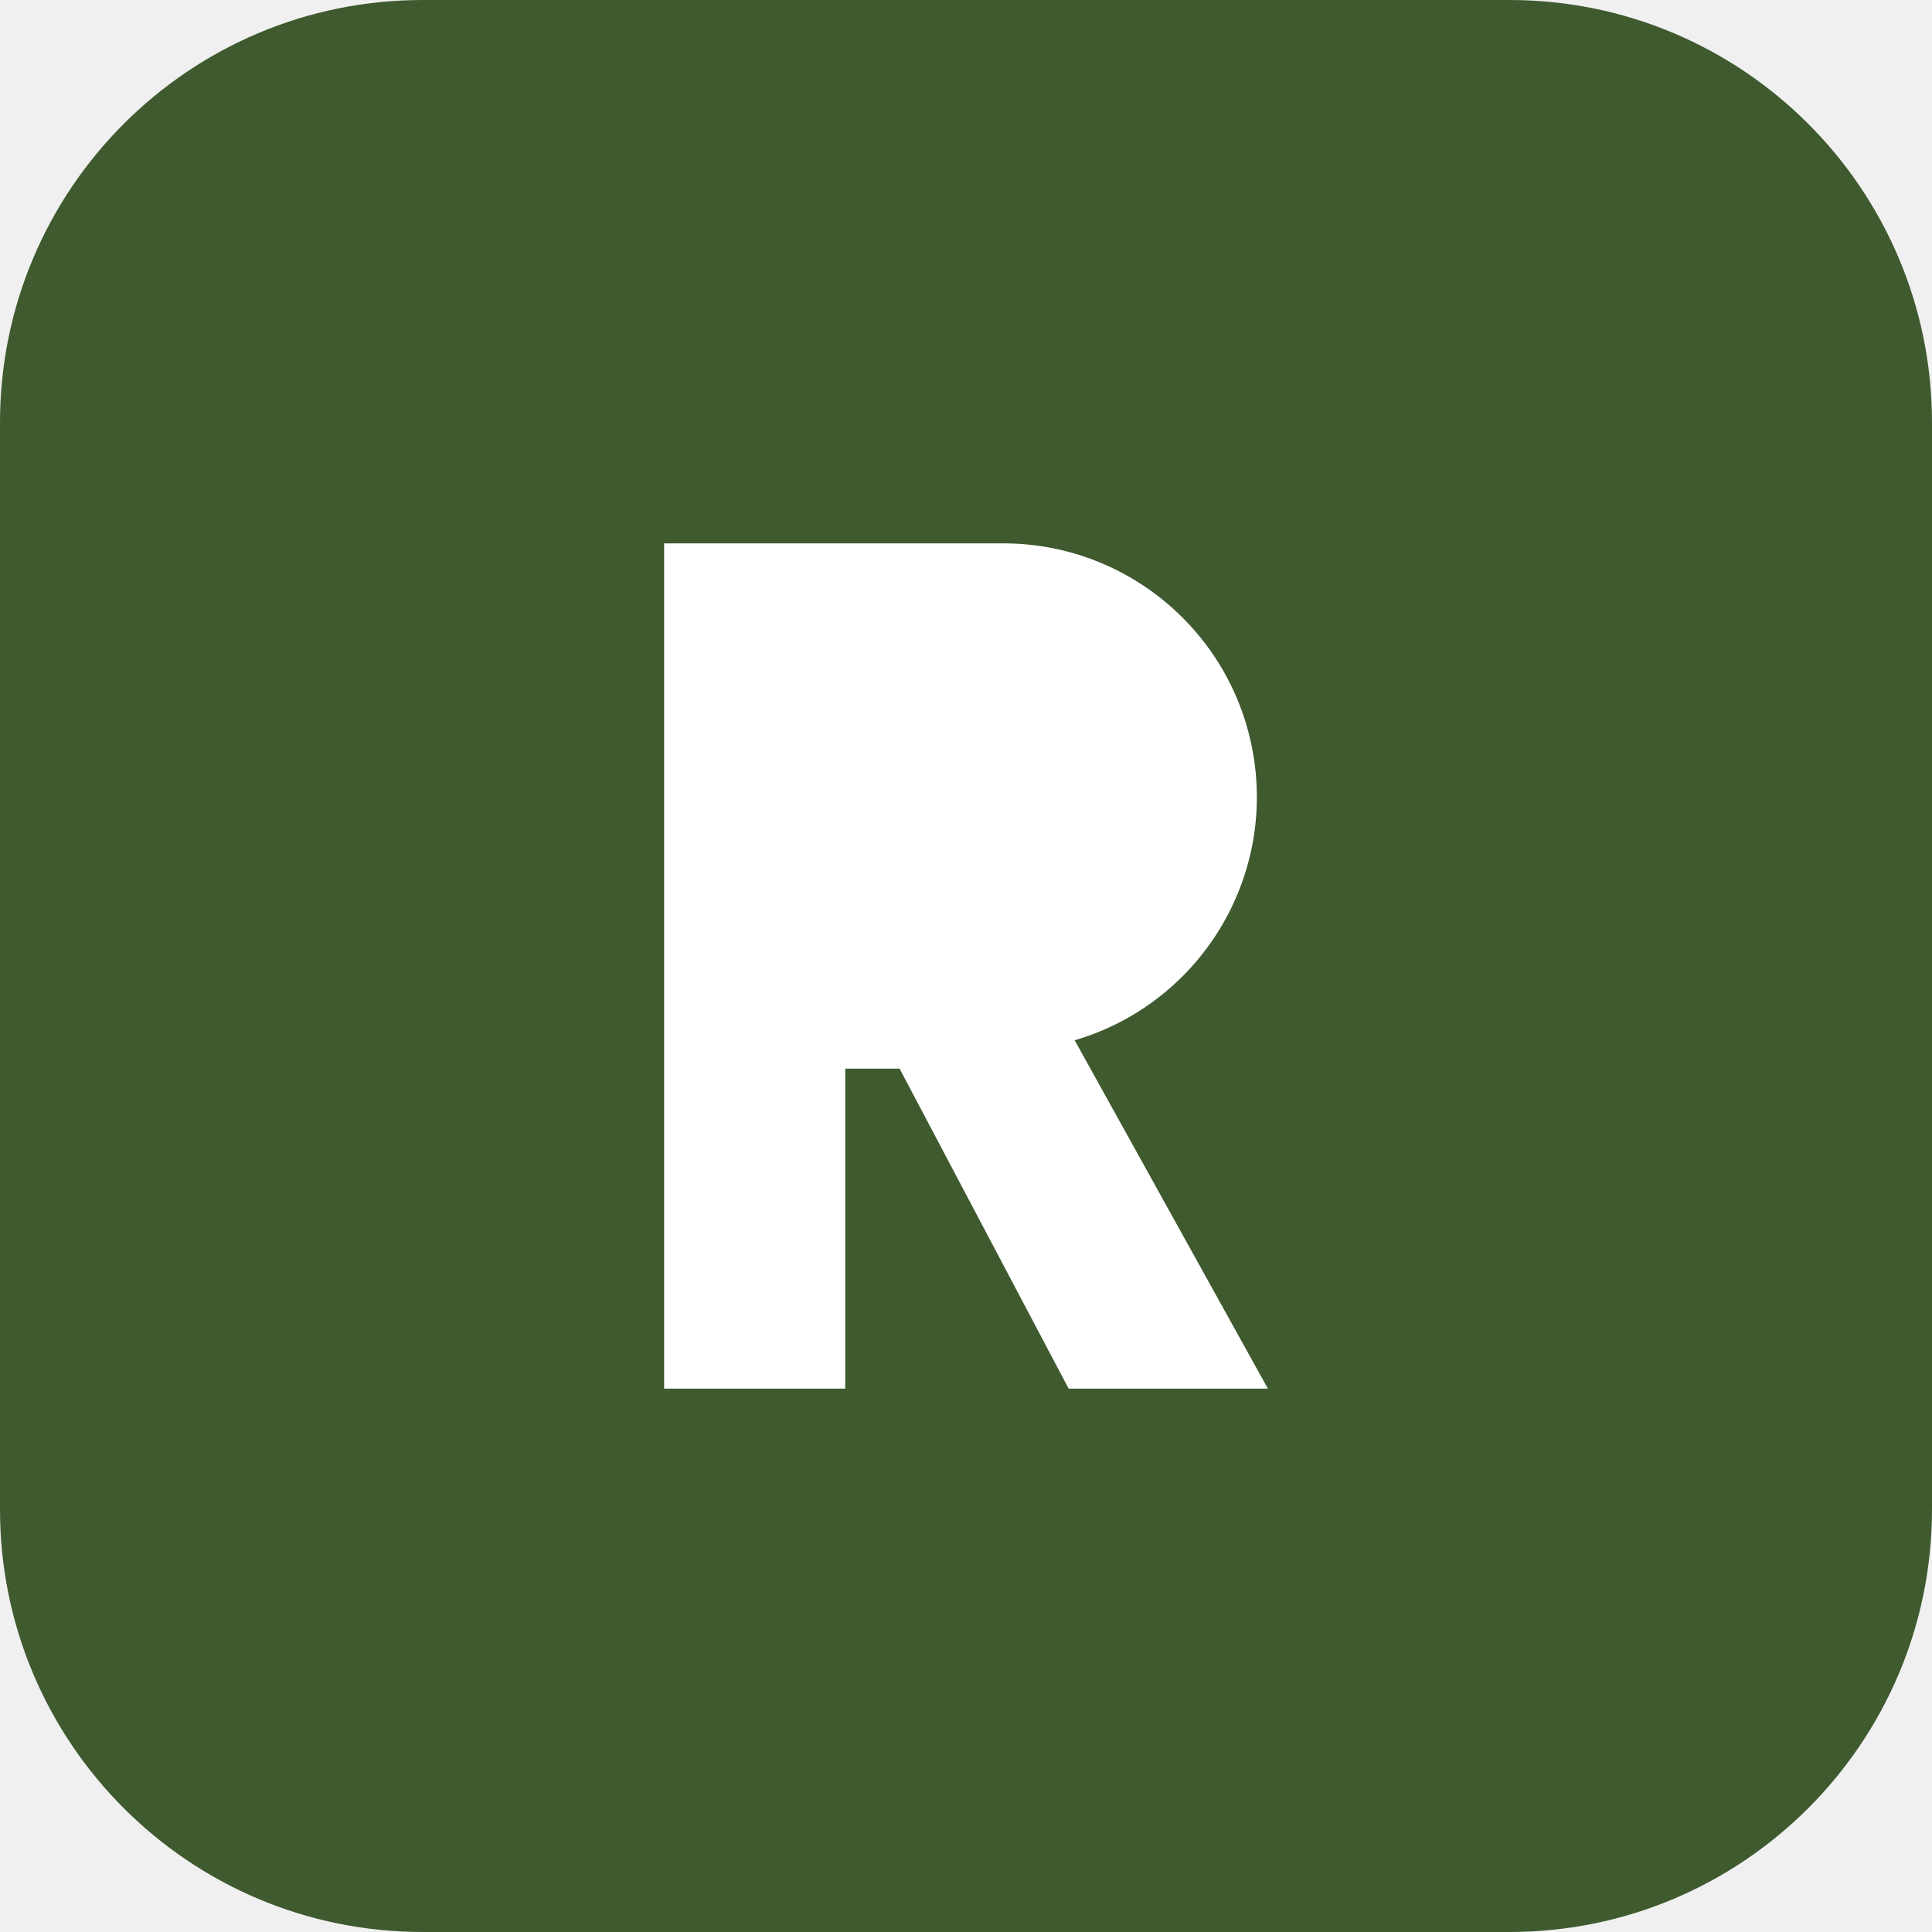
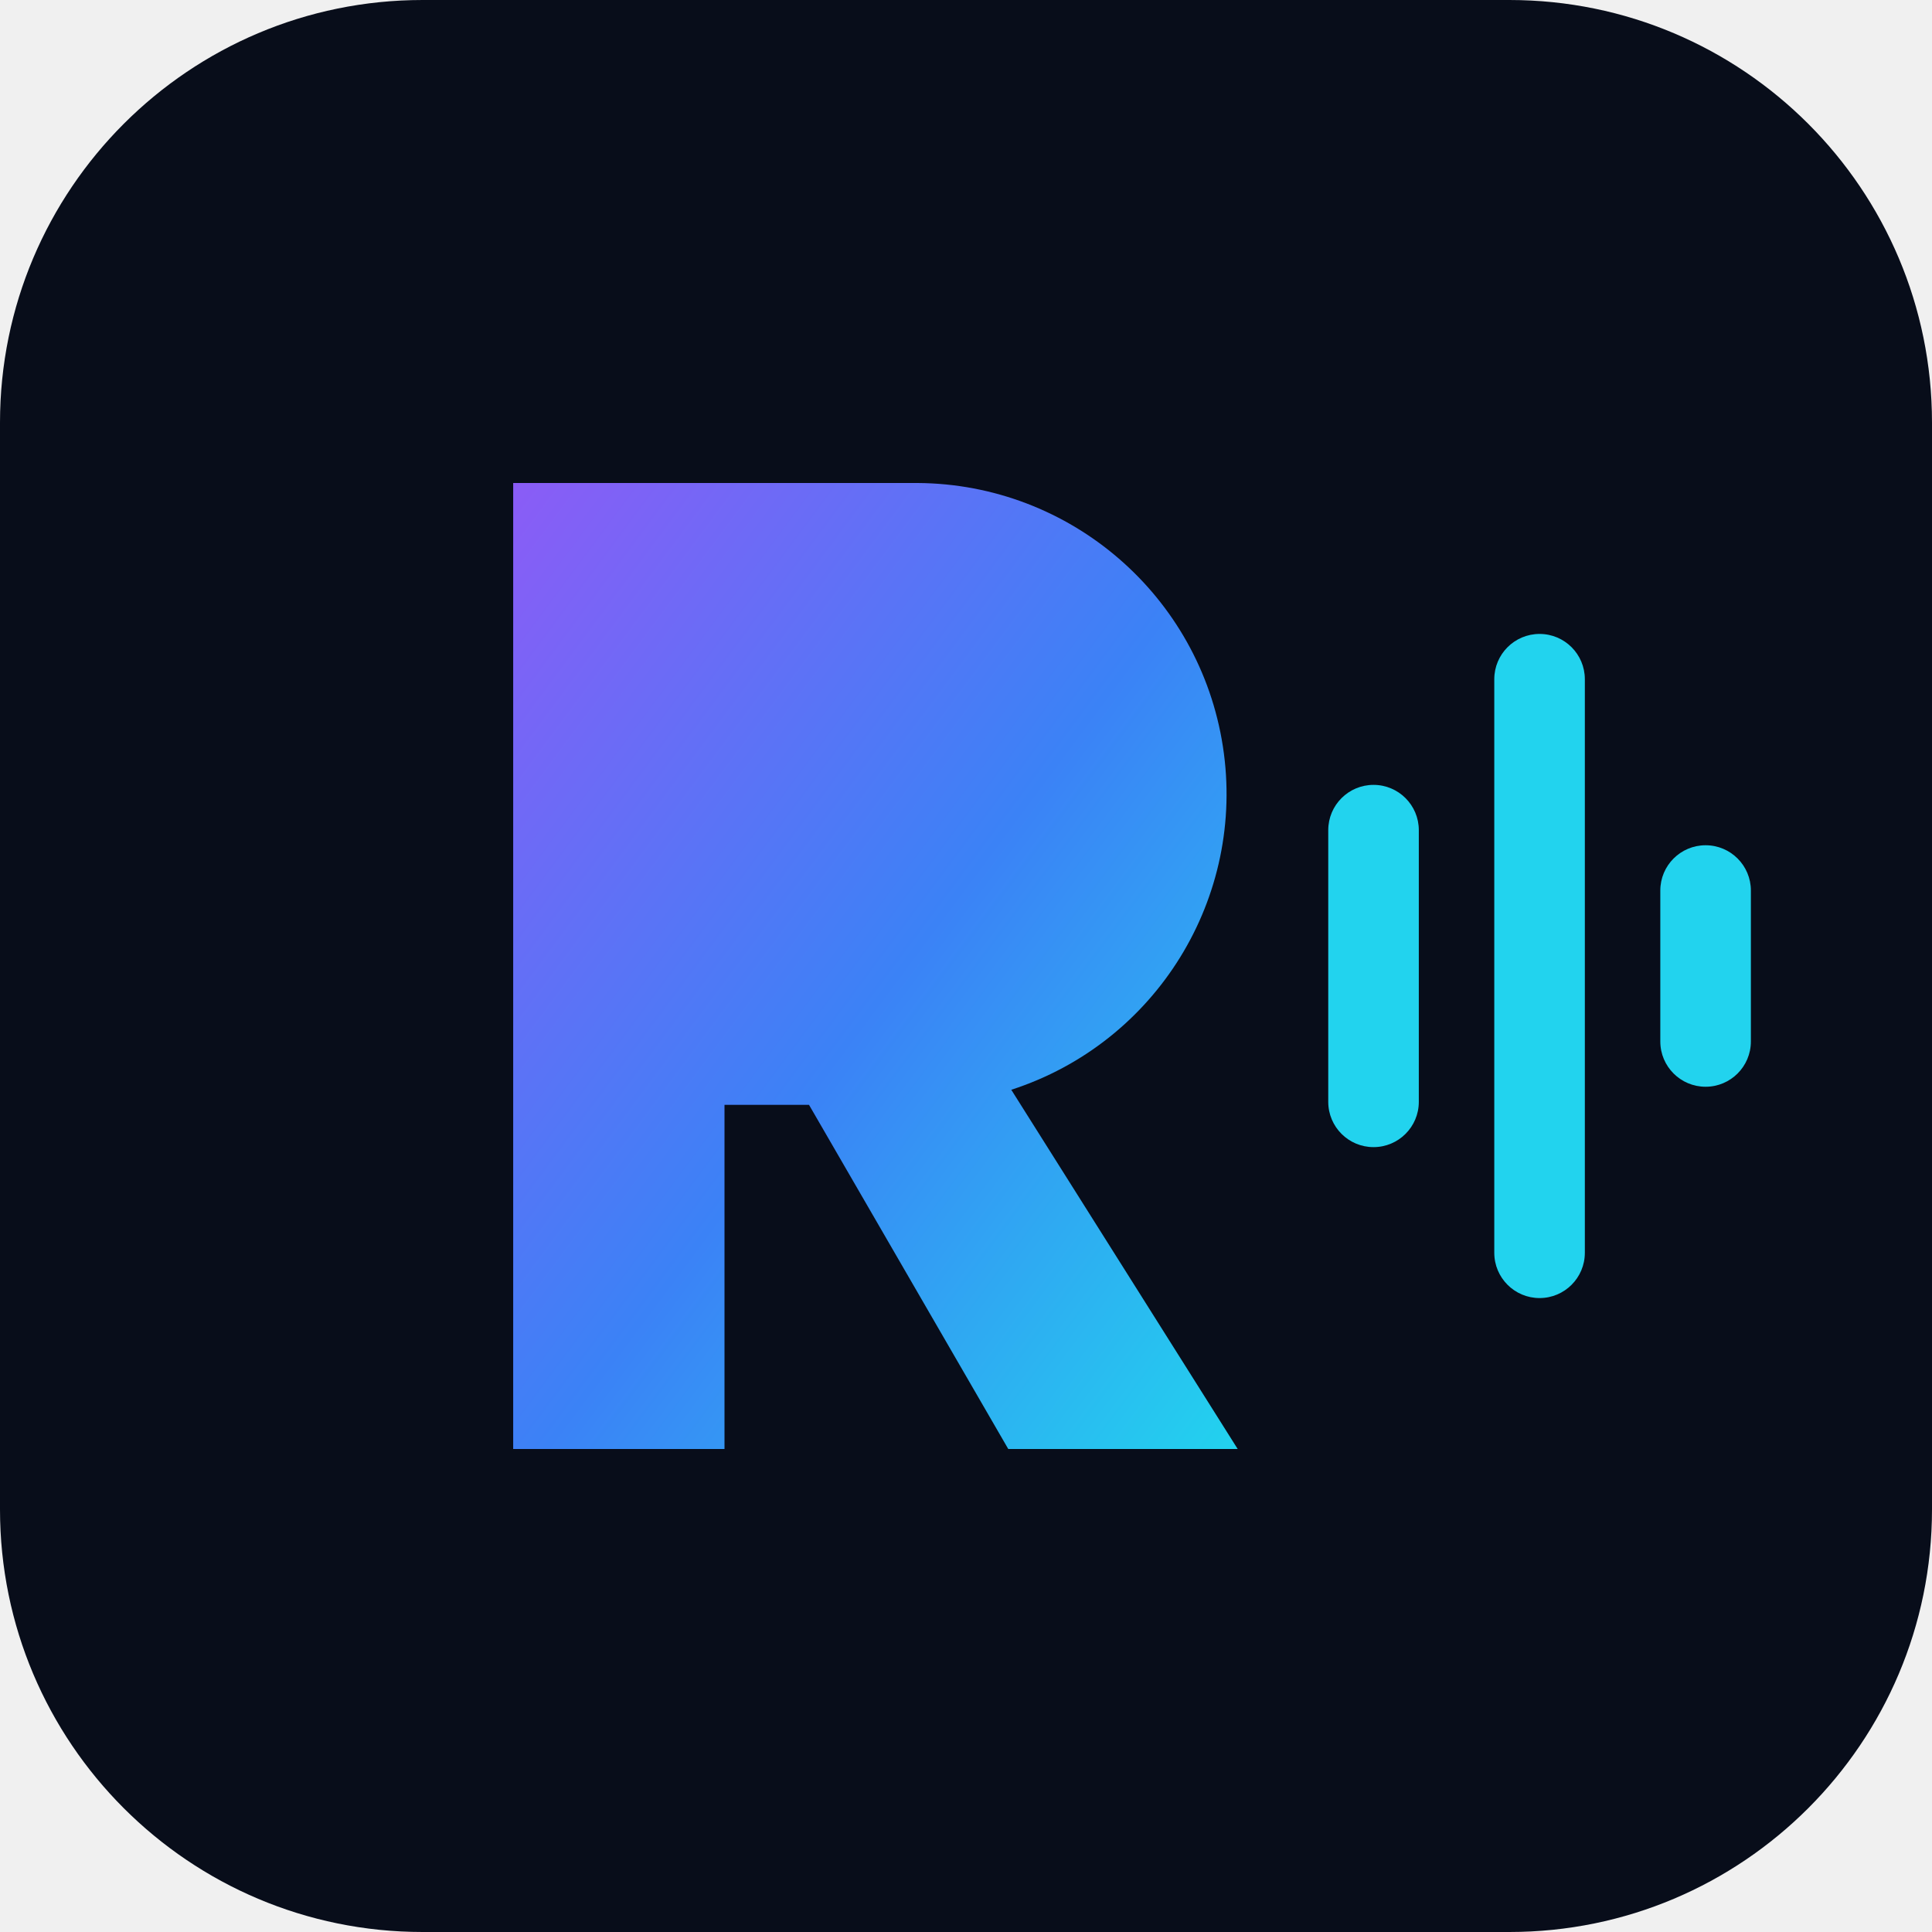
- <svg xmlns="http://www.w3.org/2000/svg" viewBox="0 0 32 32" role="img" aria-label="RIMPILOT">
-   <rect width="32" height="32" rx="7" fill="#3f5a2f" />
-   <path d="M11 23V9h5.6a4.2 4.2 0 0 1 1.2 8.23L21 23h-3.3l-2.8-5.3H14V23z" fill="#fff" />
+ <svg xmlns="http://www.w3.org/2000/svg" viewBox="0 0 64 64" role="img" aria-label="RIMPILOT">
+   <defs>
+     <linearGradient id="g" x1="0" y1="0" x2="1" y2="1">
+       <stop offset="0%" stop-color="#8B5CF6" />
+       <stop offset="52%" stop-color="#3B82F6" />
+       <stop offset="100%" stop-color="#22D3EE" />
+     </linearGradient>
+   </defs>
+   <rect width="64" height="64" rx="14" fill="#080D1A" />
+   <path d="M17 48V16h13.4a10.3 10.3 0 0 1 3.1 20.1L41 48h-7.6l-6.6-11.4H24V48z" fill="url(#g)" />
+   <g fill="#22D3EE">
+     <rect x="44" y="26" width="3" height="12" rx="1.5" />
+     <rect x="49.5" y="21" width="3" height="22" rx="1.5" />
+     <rect x="55" y="28" width="3" height="8" rx="1.5" />
+   </g>
</svg>
